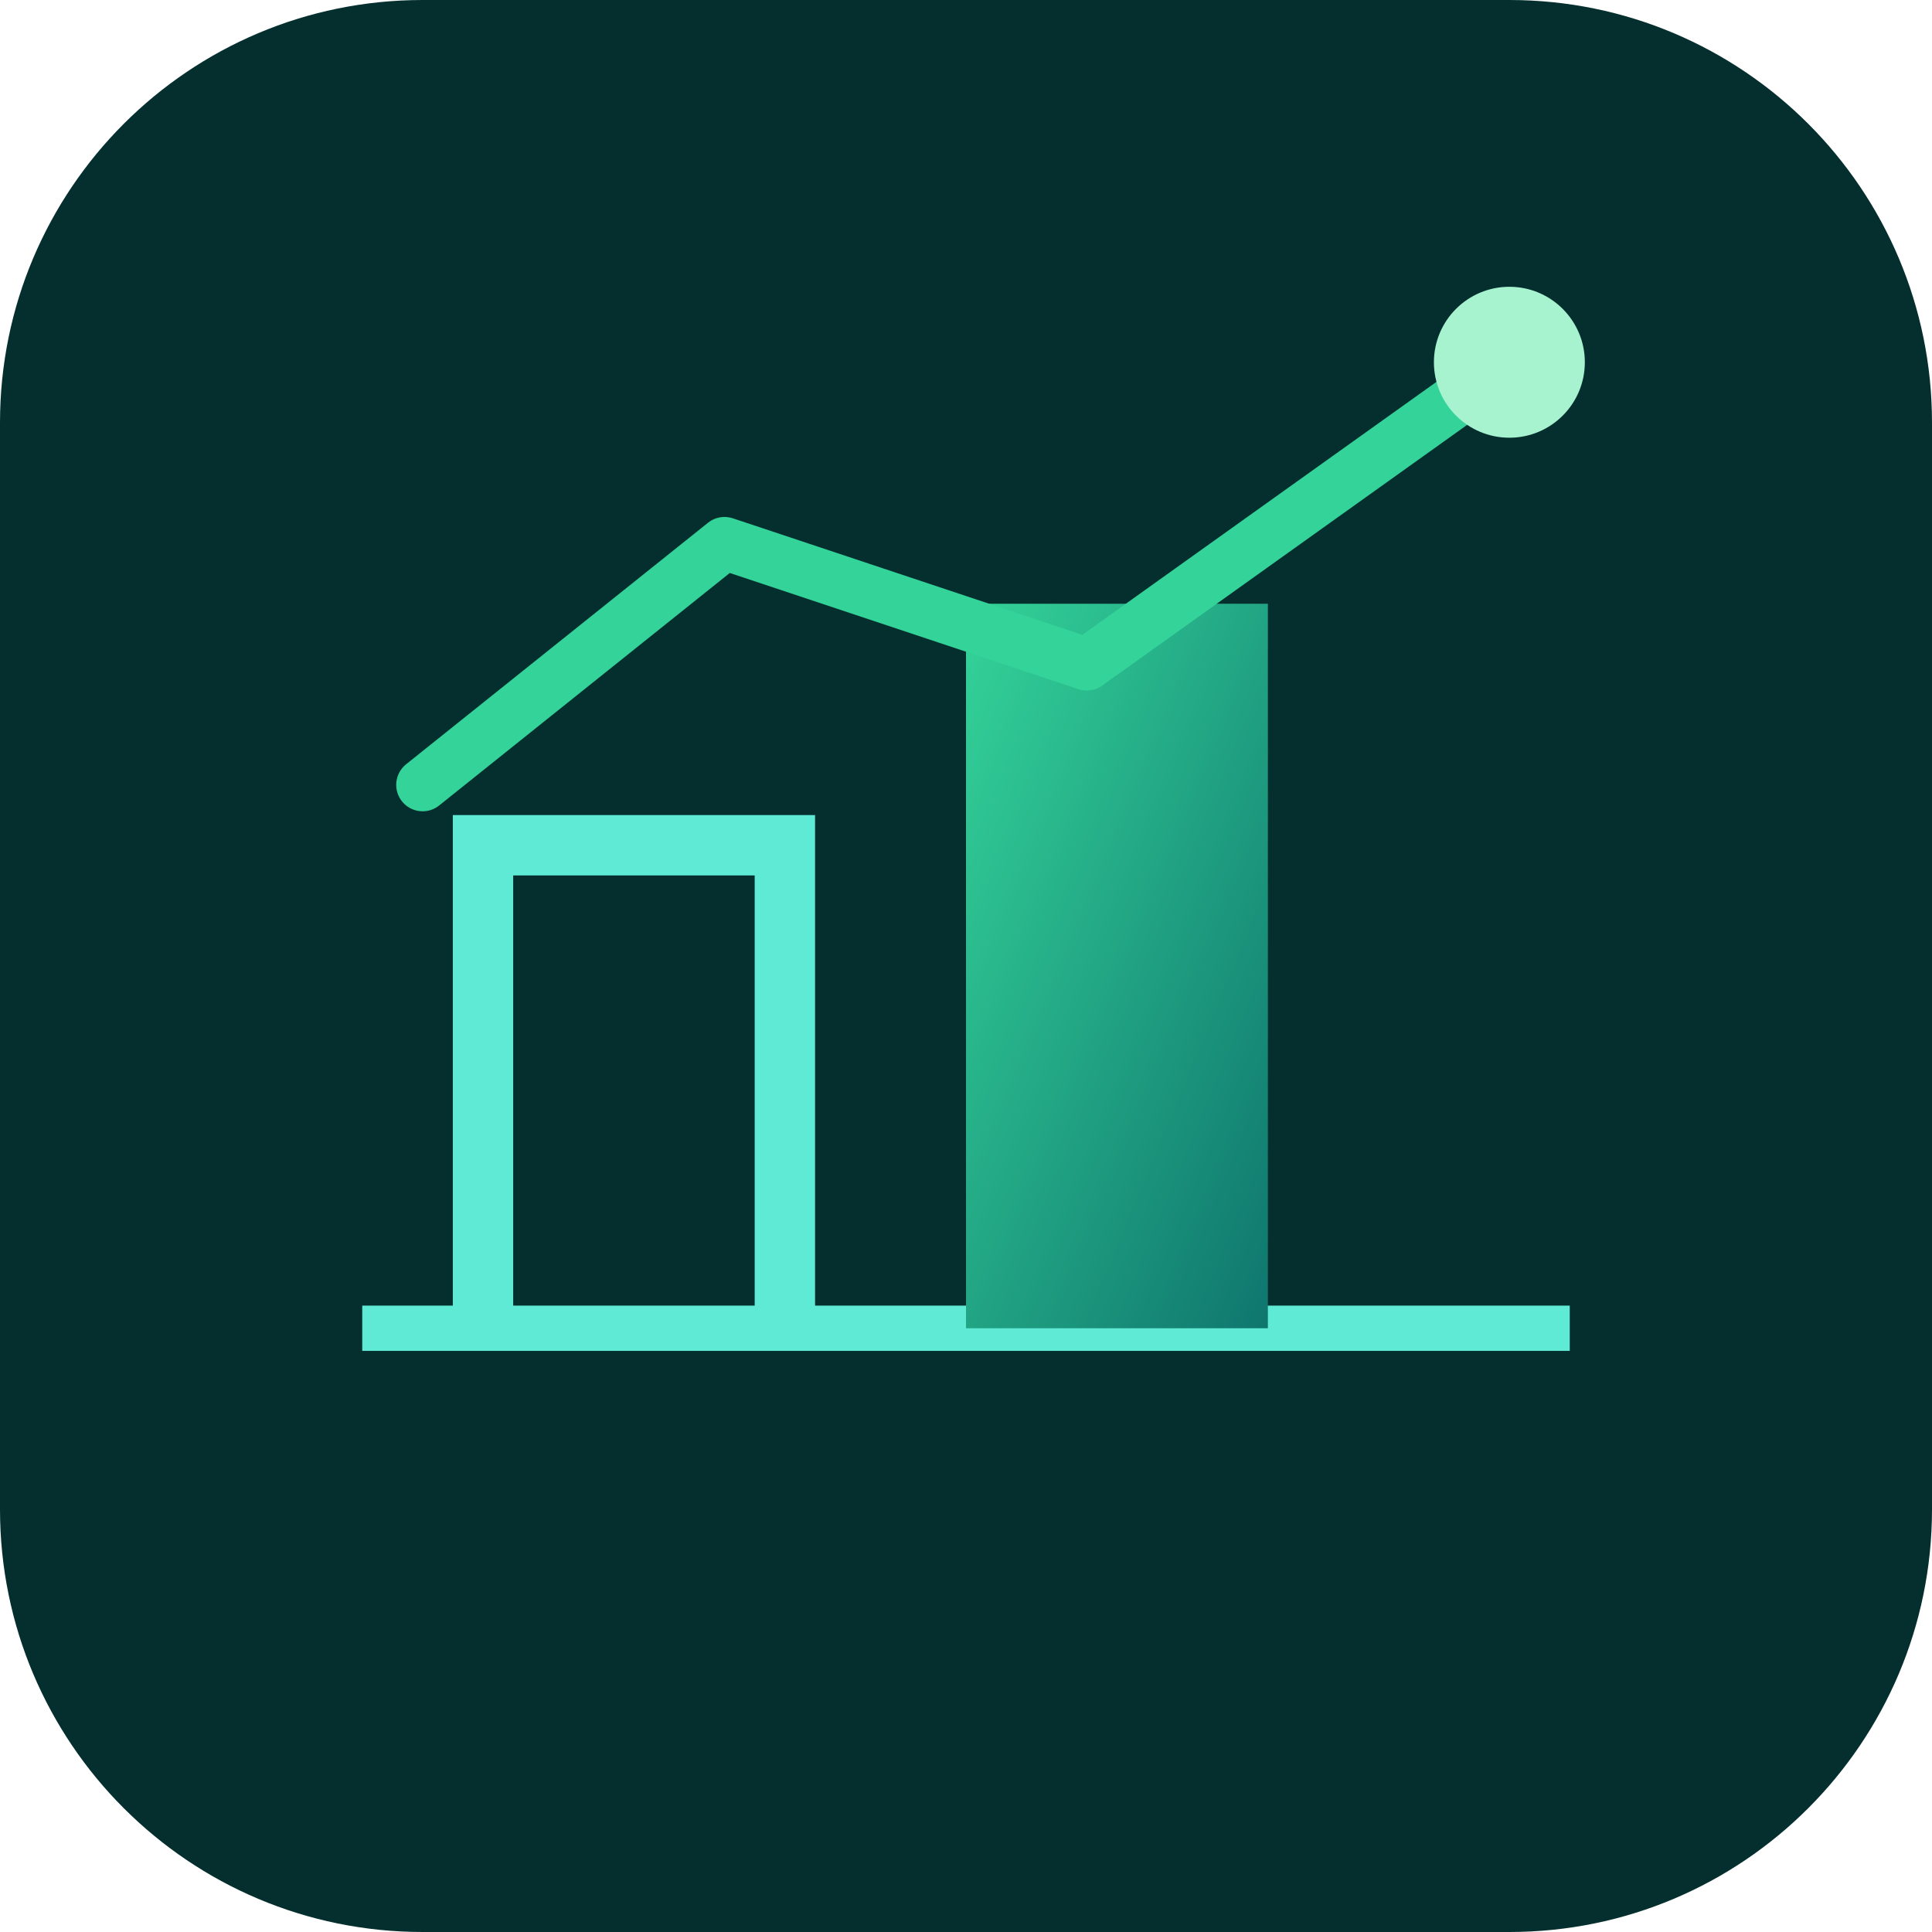
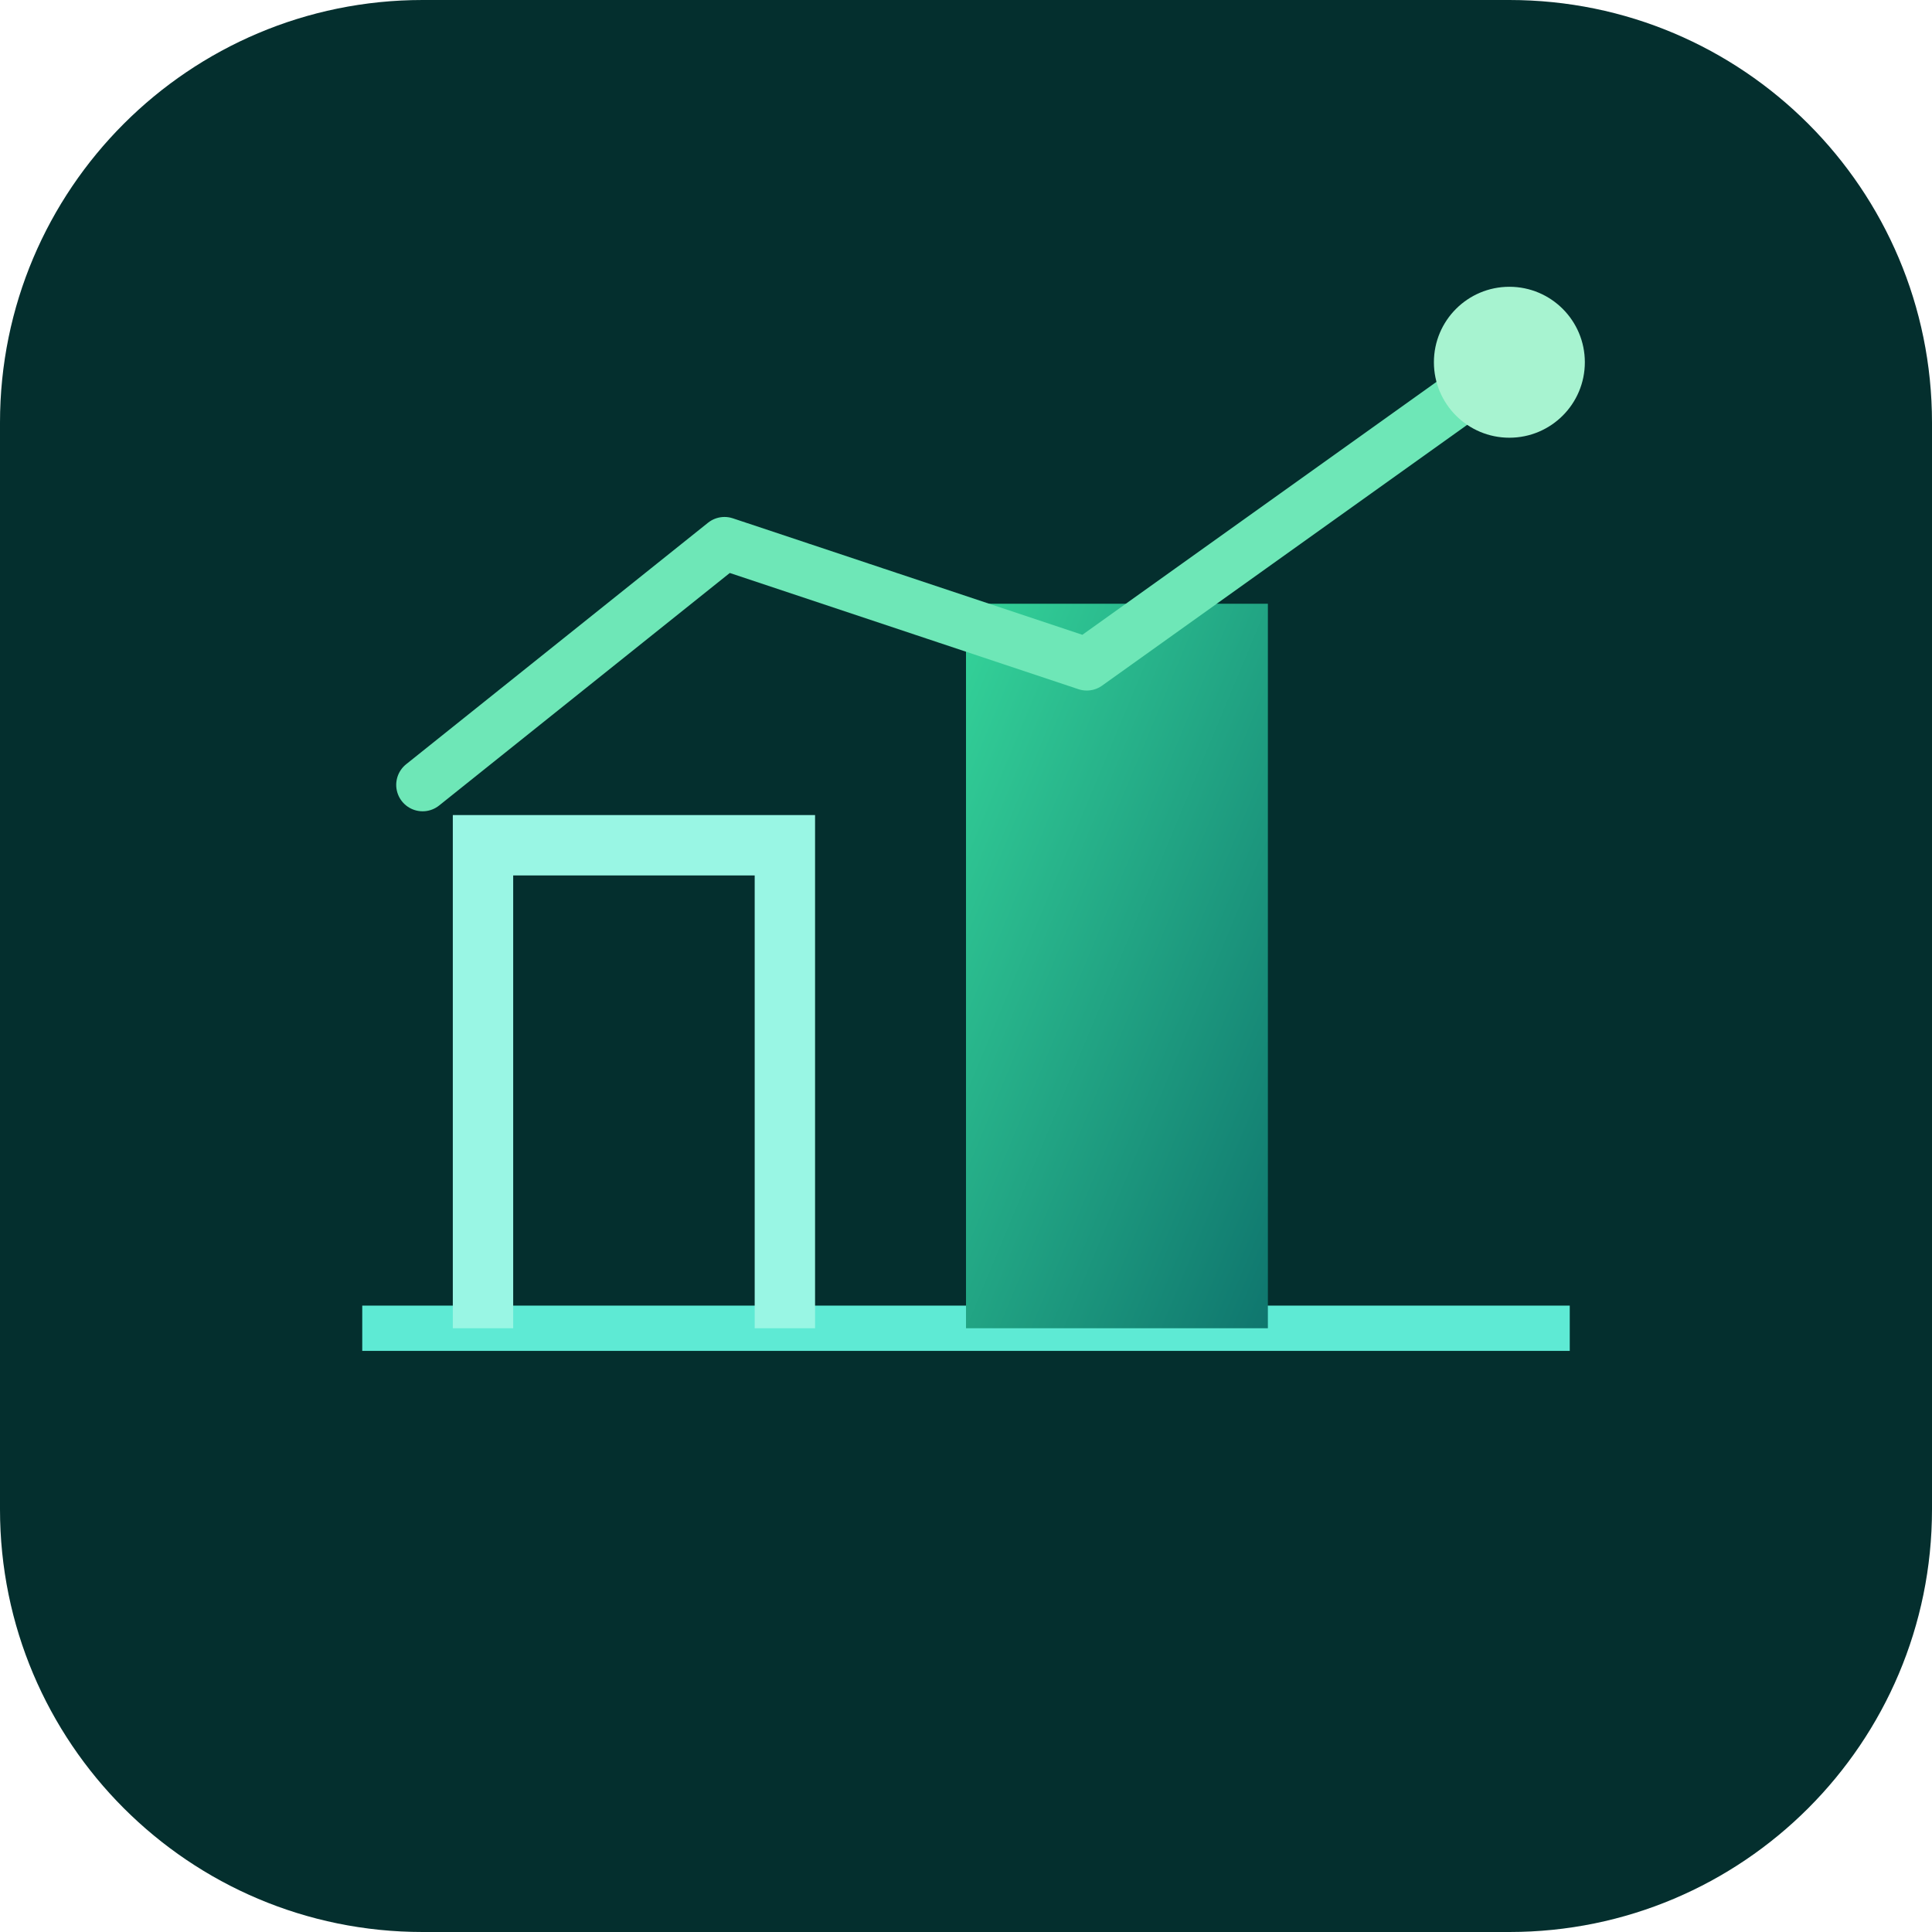
<svg xmlns="http://www.w3.org/2000/svg" viewBox="0 0 128 128" role="img" aria-label="PolicyDiff Lab">
  <defs>
    <linearGradient id="g" x1="0%" y1="0%" x2="100%" y2="100%">
      <stop offset="0%" stop-color="#34D399" />
      <stop offset="100%" stop-color="#0F766E" />
    </linearGradient>
  </defs>
  <rect width="128" height="128" rx="28" fill="#042F2E" />
  <path d="M24 88h80" stroke="#5EEAD4" stroke-width="3" />
-   <path d="M32 88V56h20v32" fill="none" stroke="#5EEAD4" stroke-width="4" />
+   <path d="M32 88V56h20v32" fill="none" stroke="#99F6E4" stroke-width="4" />
  <path d="M64 88V40h20v48" fill="url(#g)" />
-   <path d="M28 52l20-16 24 8 28-20" fill="none" stroke="#34D399" stroke-width="3.5" stroke-linecap="round" stroke-linejoin="round" />
+   <path d="M28 52l20-16 24 8 28-20" fill="none" stroke="#6EE7B7" stroke-width="3.5" stroke-linecap="round" stroke-linejoin="round" />
  <circle cx="100" cy="24" r="5" fill="#A7F3D0" />
</svg>
